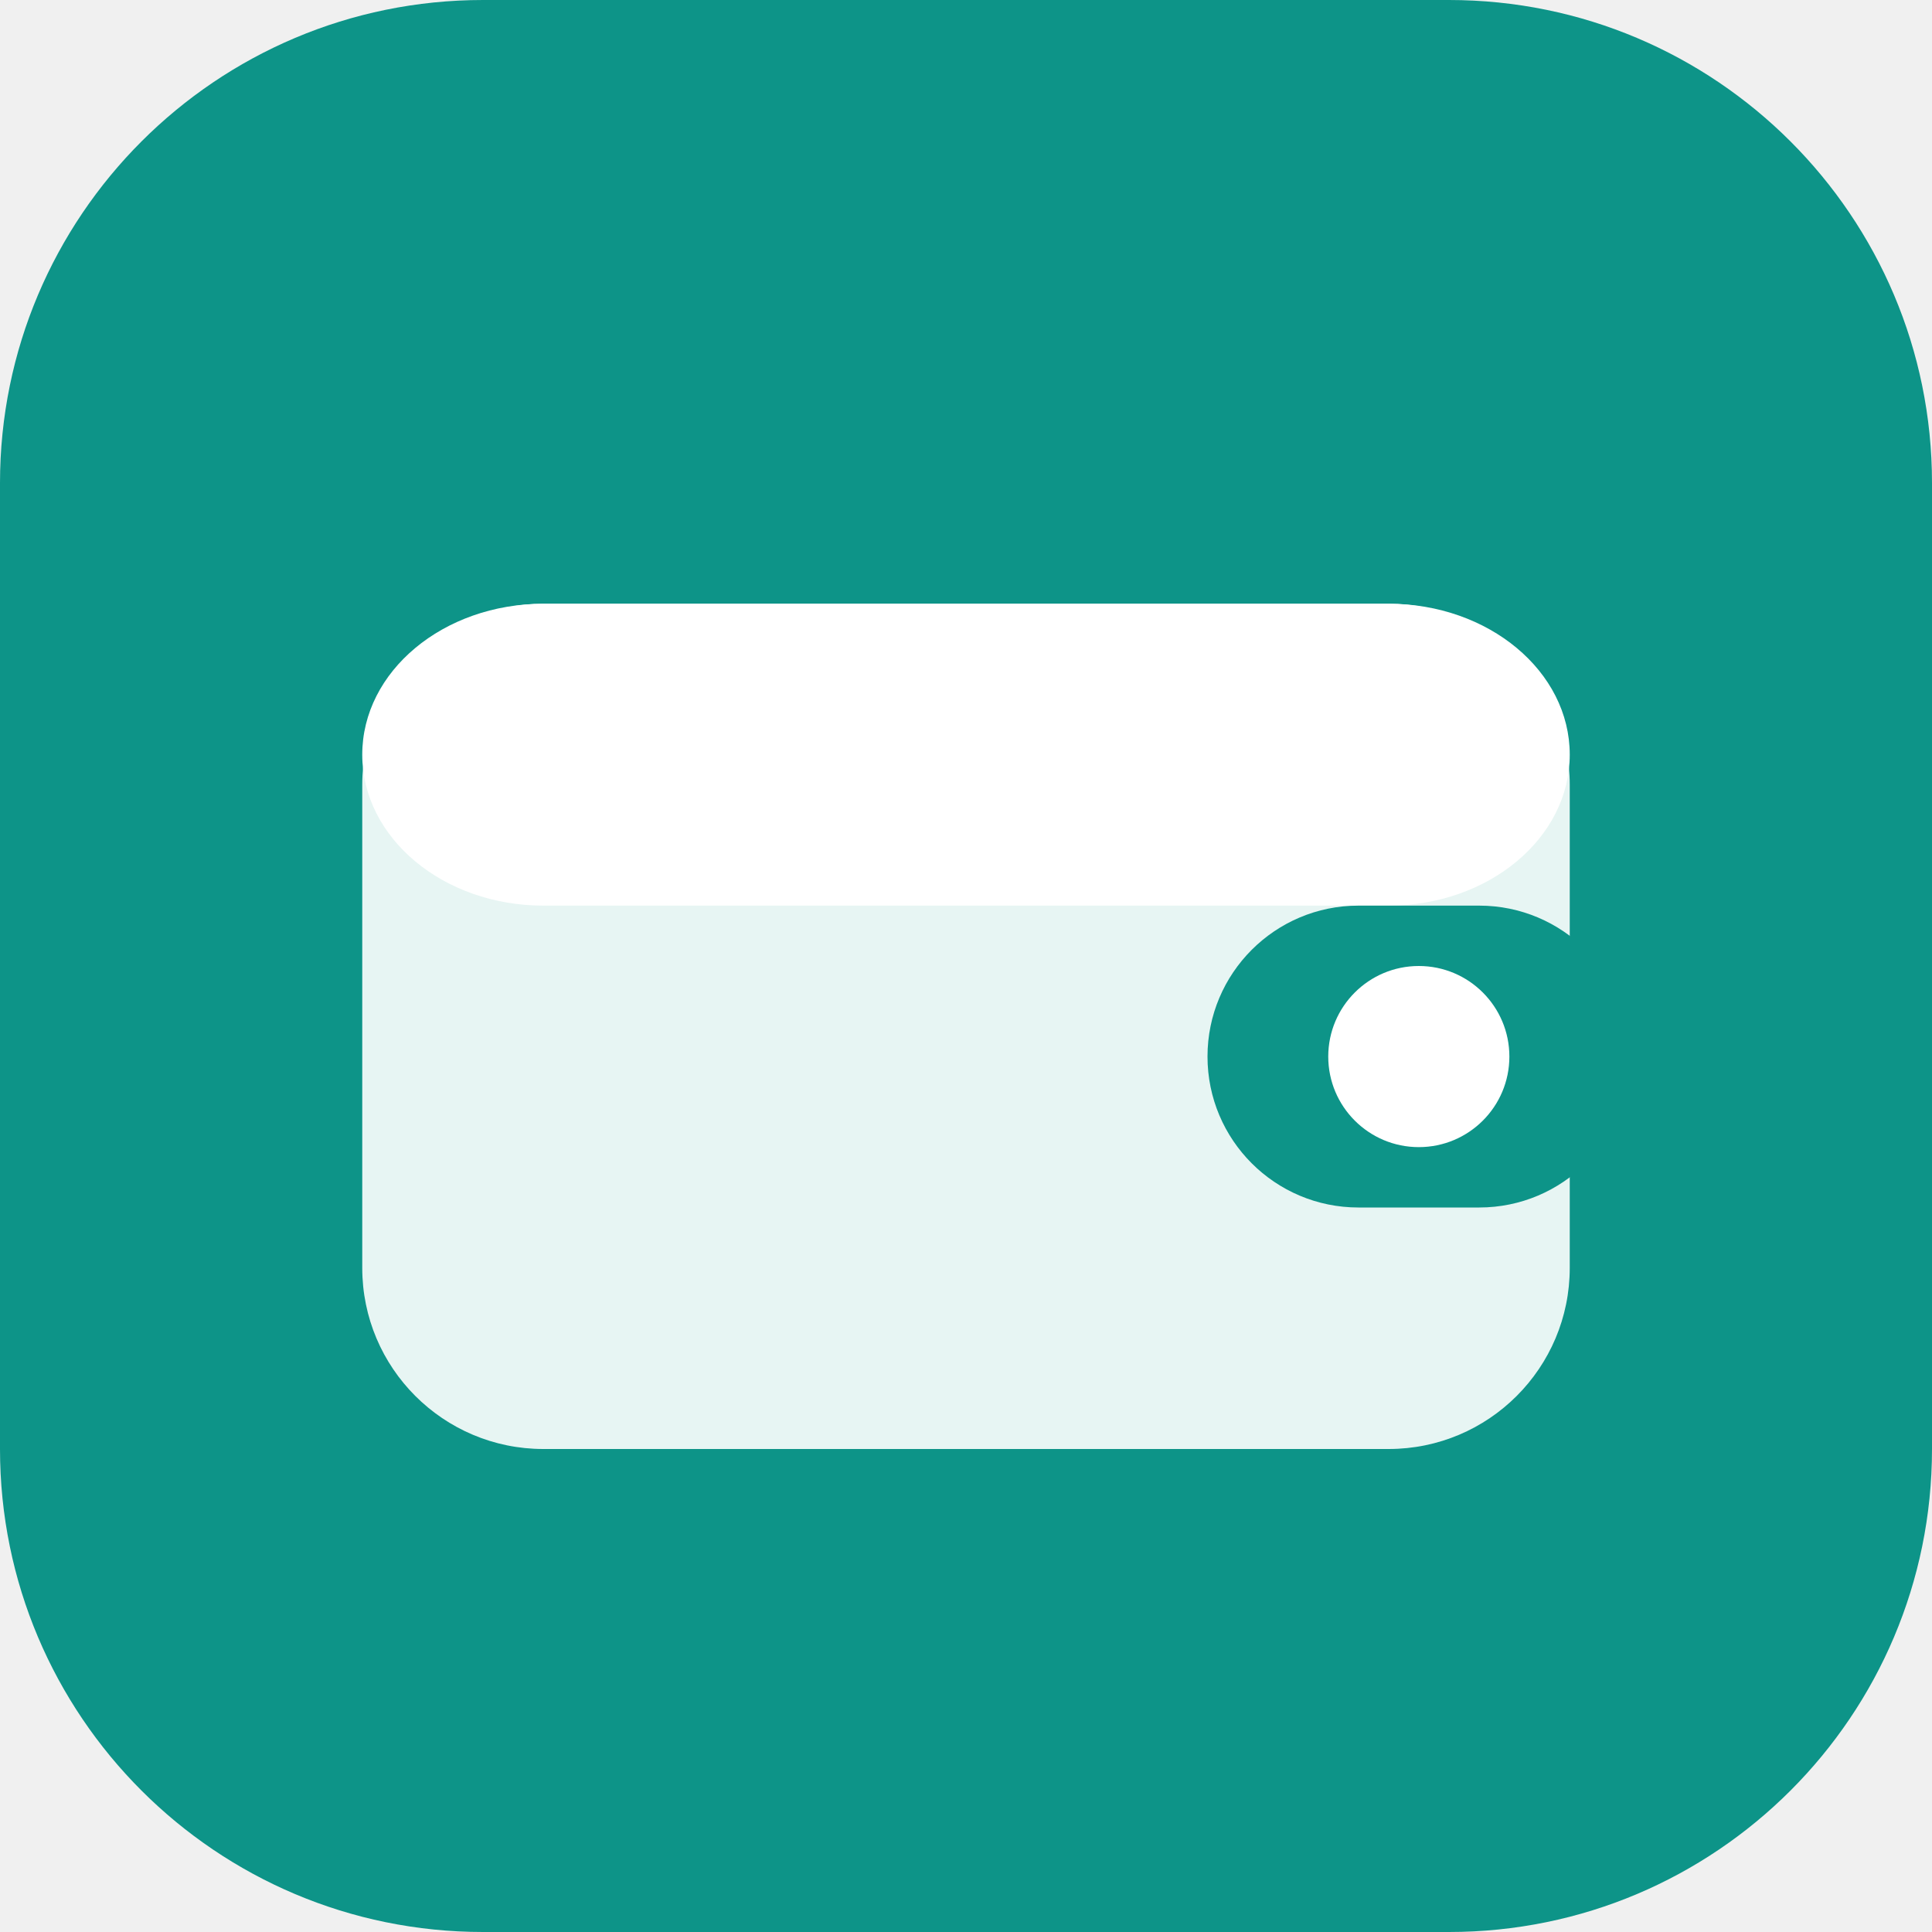
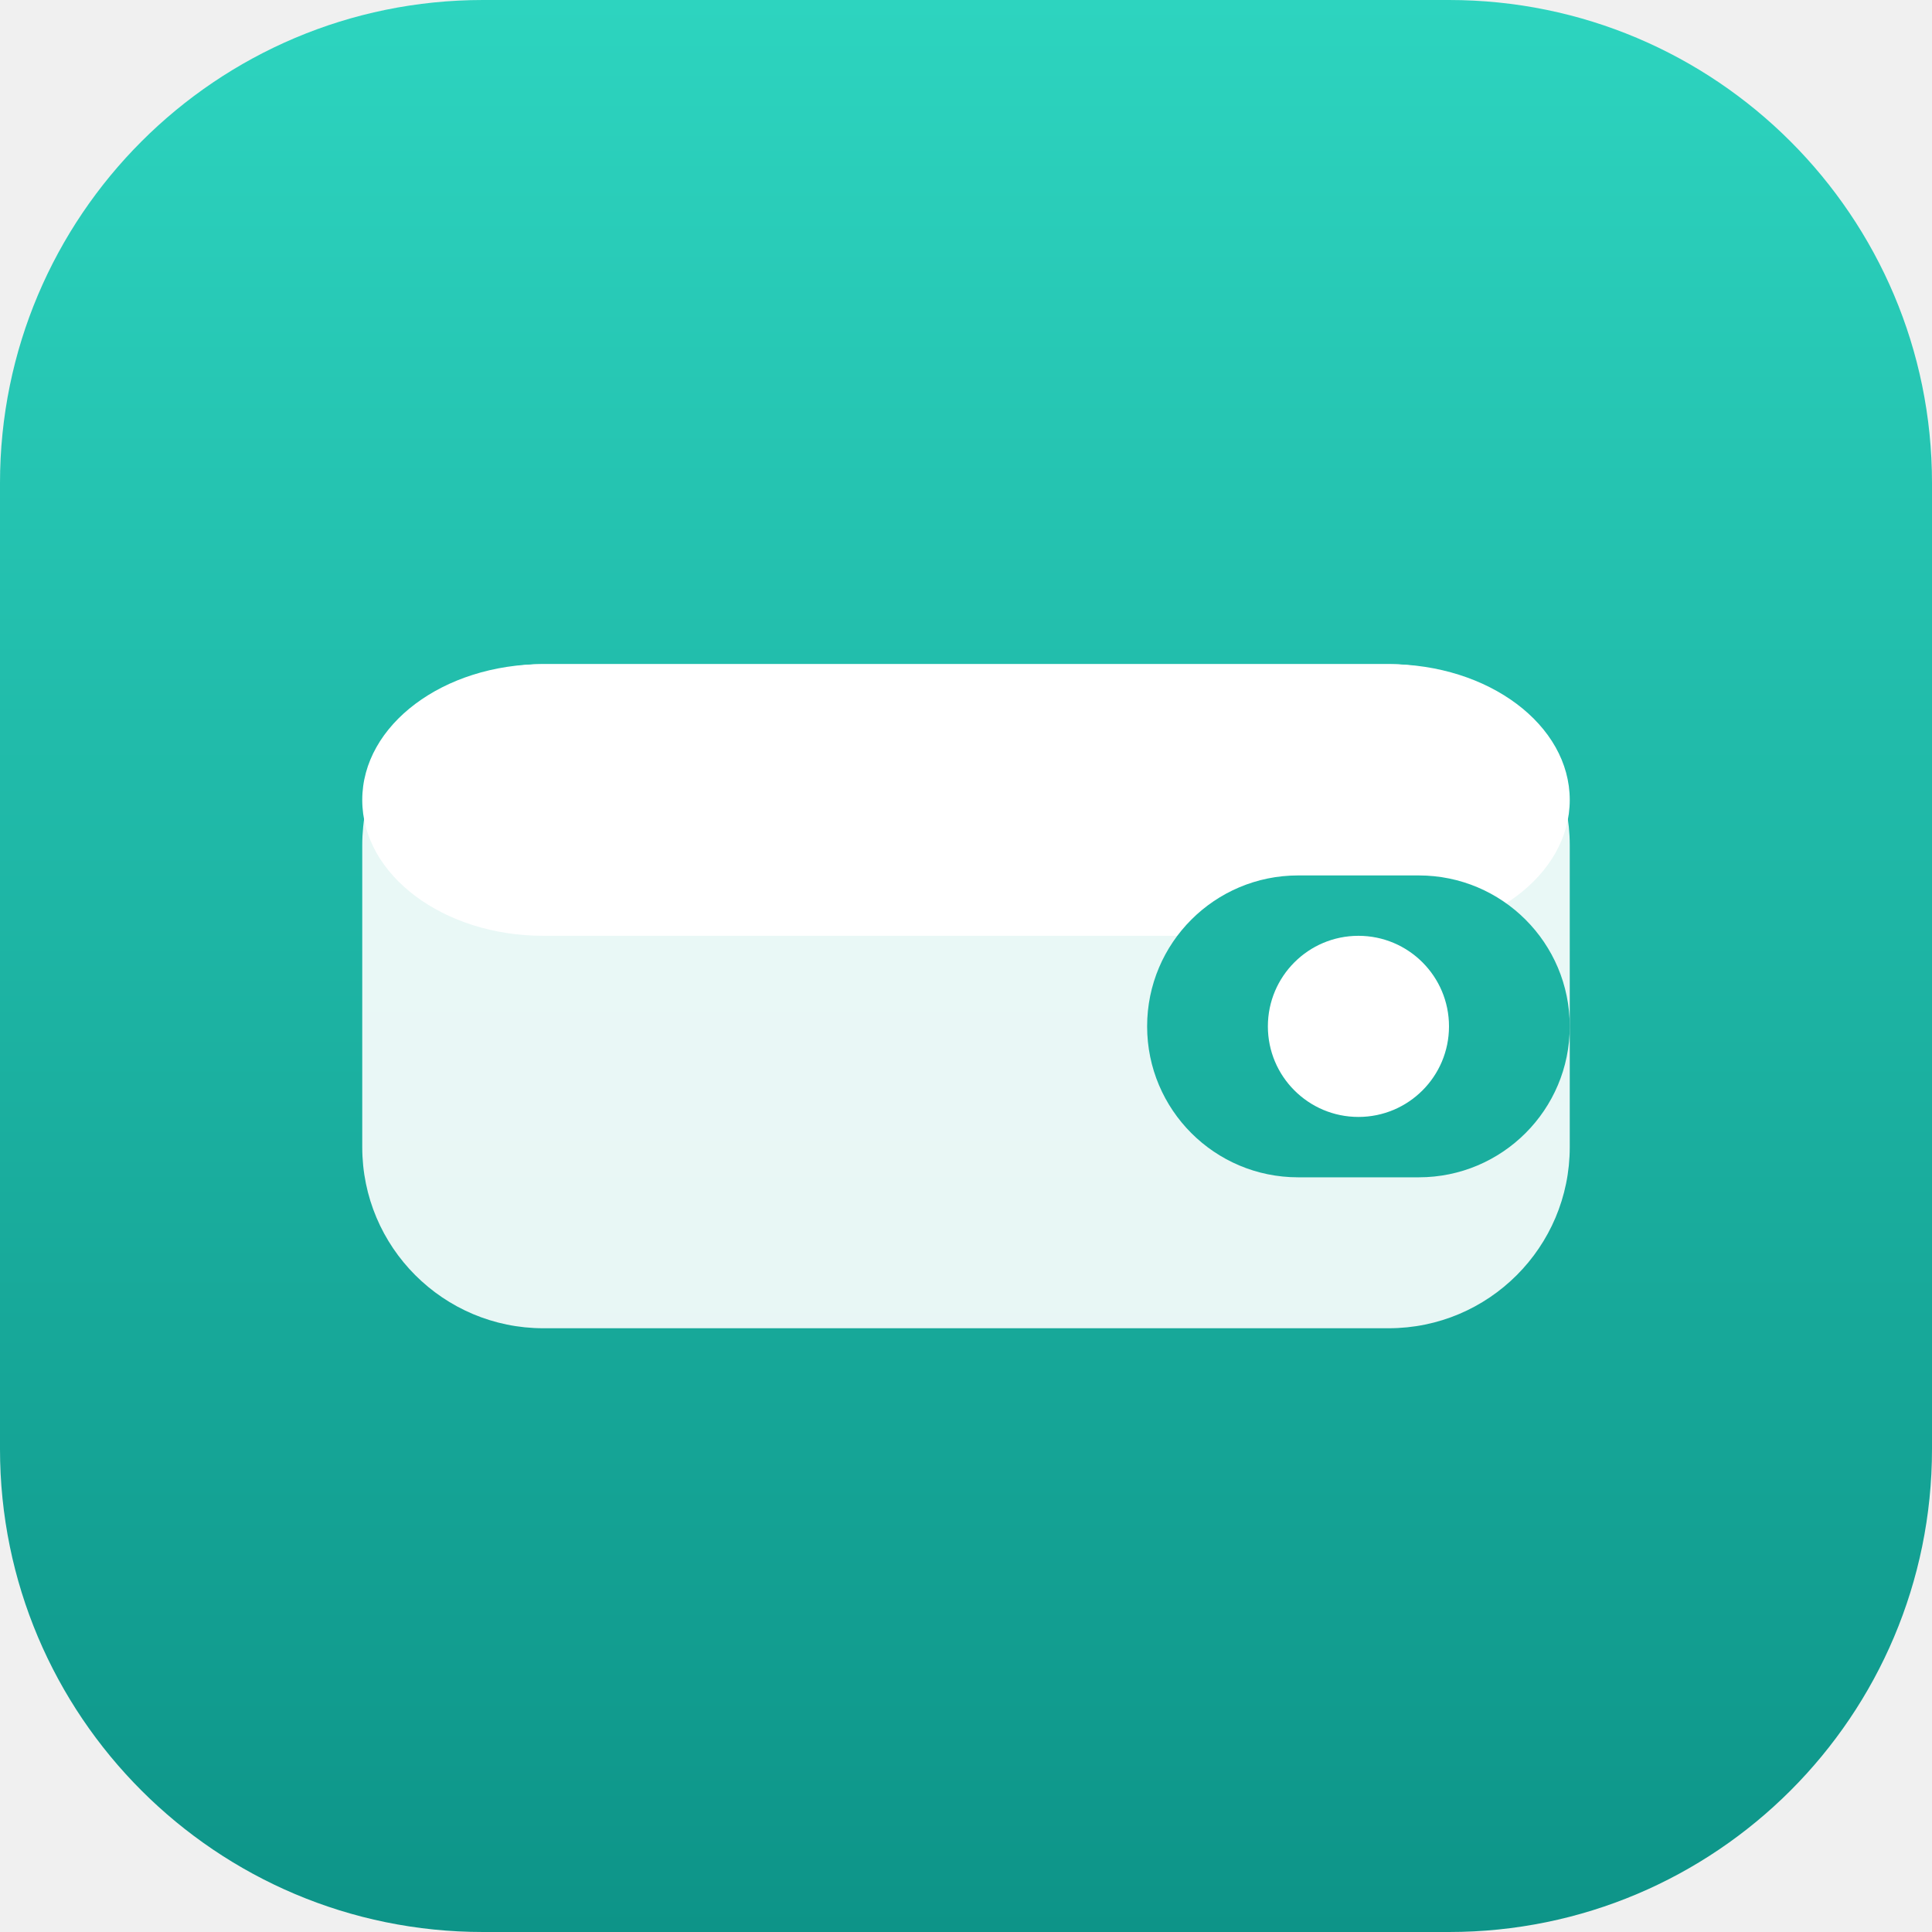
<svg xmlns="http://www.w3.org/2000/svg" width="32" height="32" viewBox="0 0 32 32" fill="none">
-   <rect width="32" height="32" rx="8" fill="#0d9488" />
-   <rect x="6" y="10" width="20" height="14" rx="3" fill="white" opacity="0.9" />
-   <rect x="6" y="10" width="20" height="5" rx="3" fill="white" />
-   <rect x="20" y="15" width="7" height="5" rx="2.5" fill="#0d9488" />
-   <circle cx="23.5" cy="17.5" r="1.5" fill="white" />
+   <defs>
+     <linearGradient id="bg" x1="0" y1="0" x2="0" y2="32" gradientUnits="userSpaceOnUse">
+       <stop offset="0%" stop-color="#2dd4bf" />
+       <stop offset="100%" stop-color="#0d9488" />
+     </linearGradient>
+   </defs>
+   <rect width="32" height="32" rx="8" fill="url(#bg)" />
+   <rect x="6" y="11" width="20" height="11" rx="3" fill="white" opacity="0.9" />
+   <rect x="6" y="11" width="20" height="4.5" rx="3" fill="white" />
+   <rect x="19" y="14.5" width="7" height="5" rx="2.5" fill="url(#bg)" />
+   <circle cx="22.5" cy="17" r="1.5" fill="white" />
</svg>
